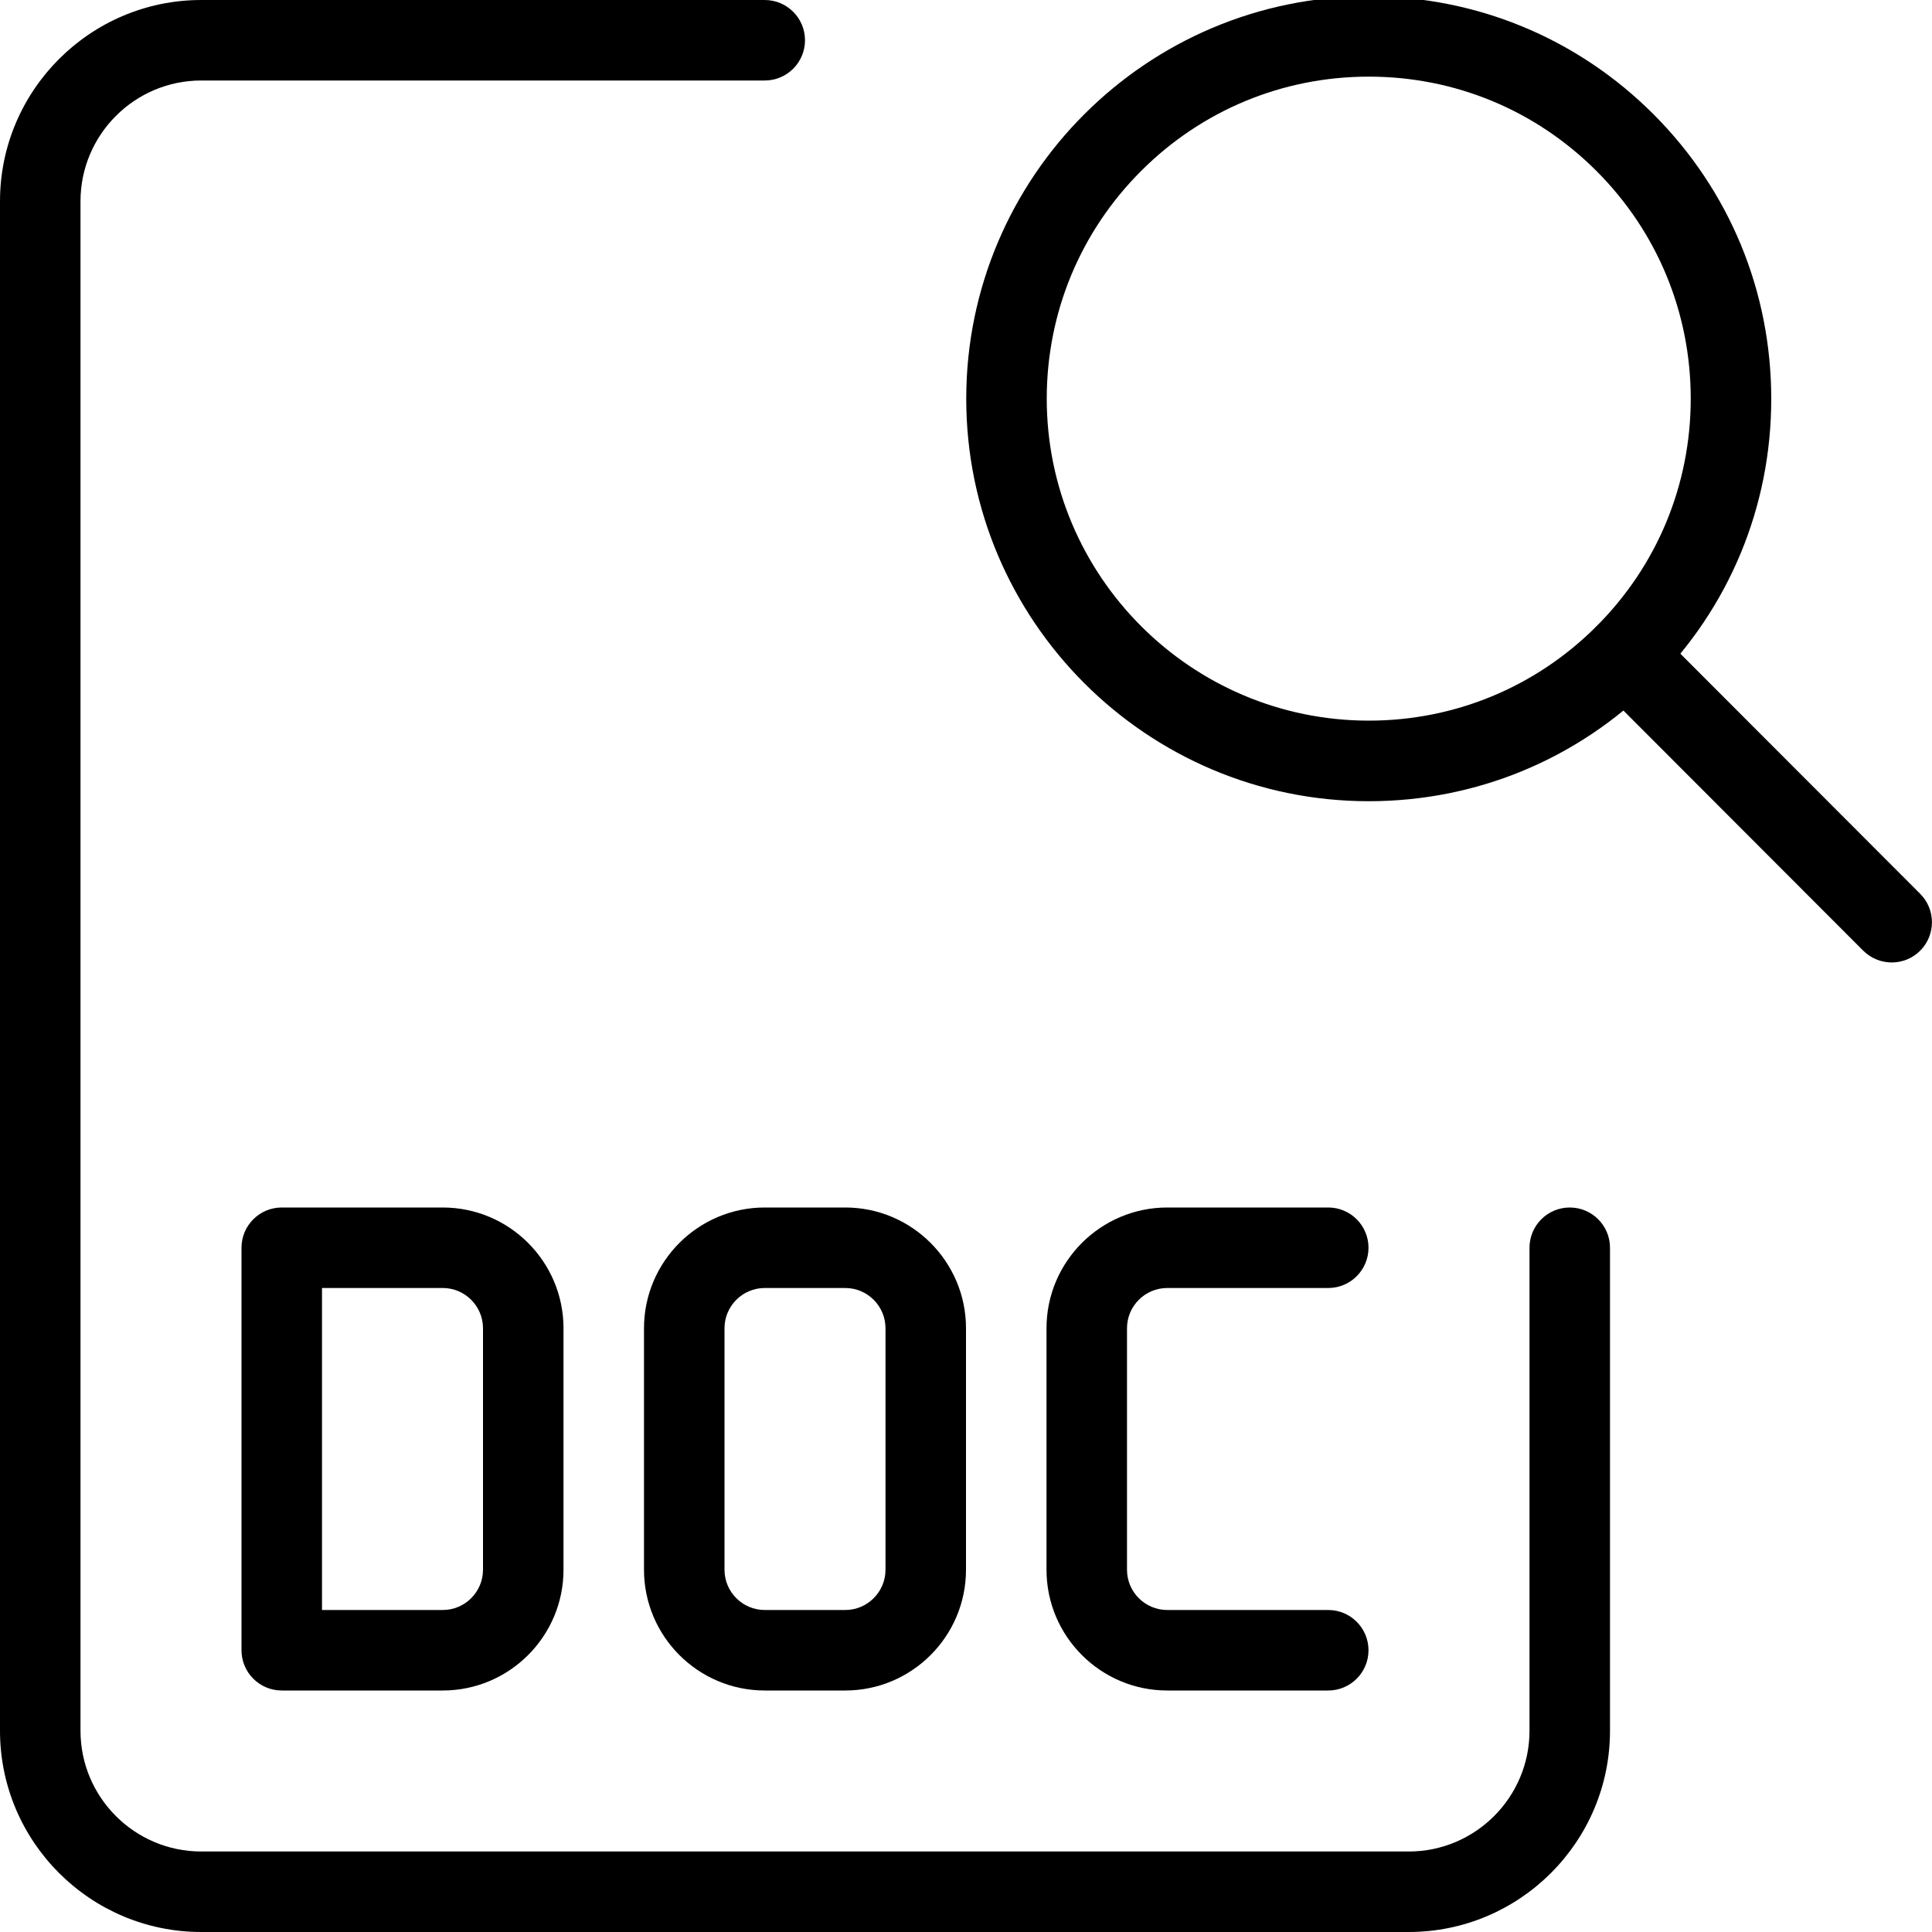
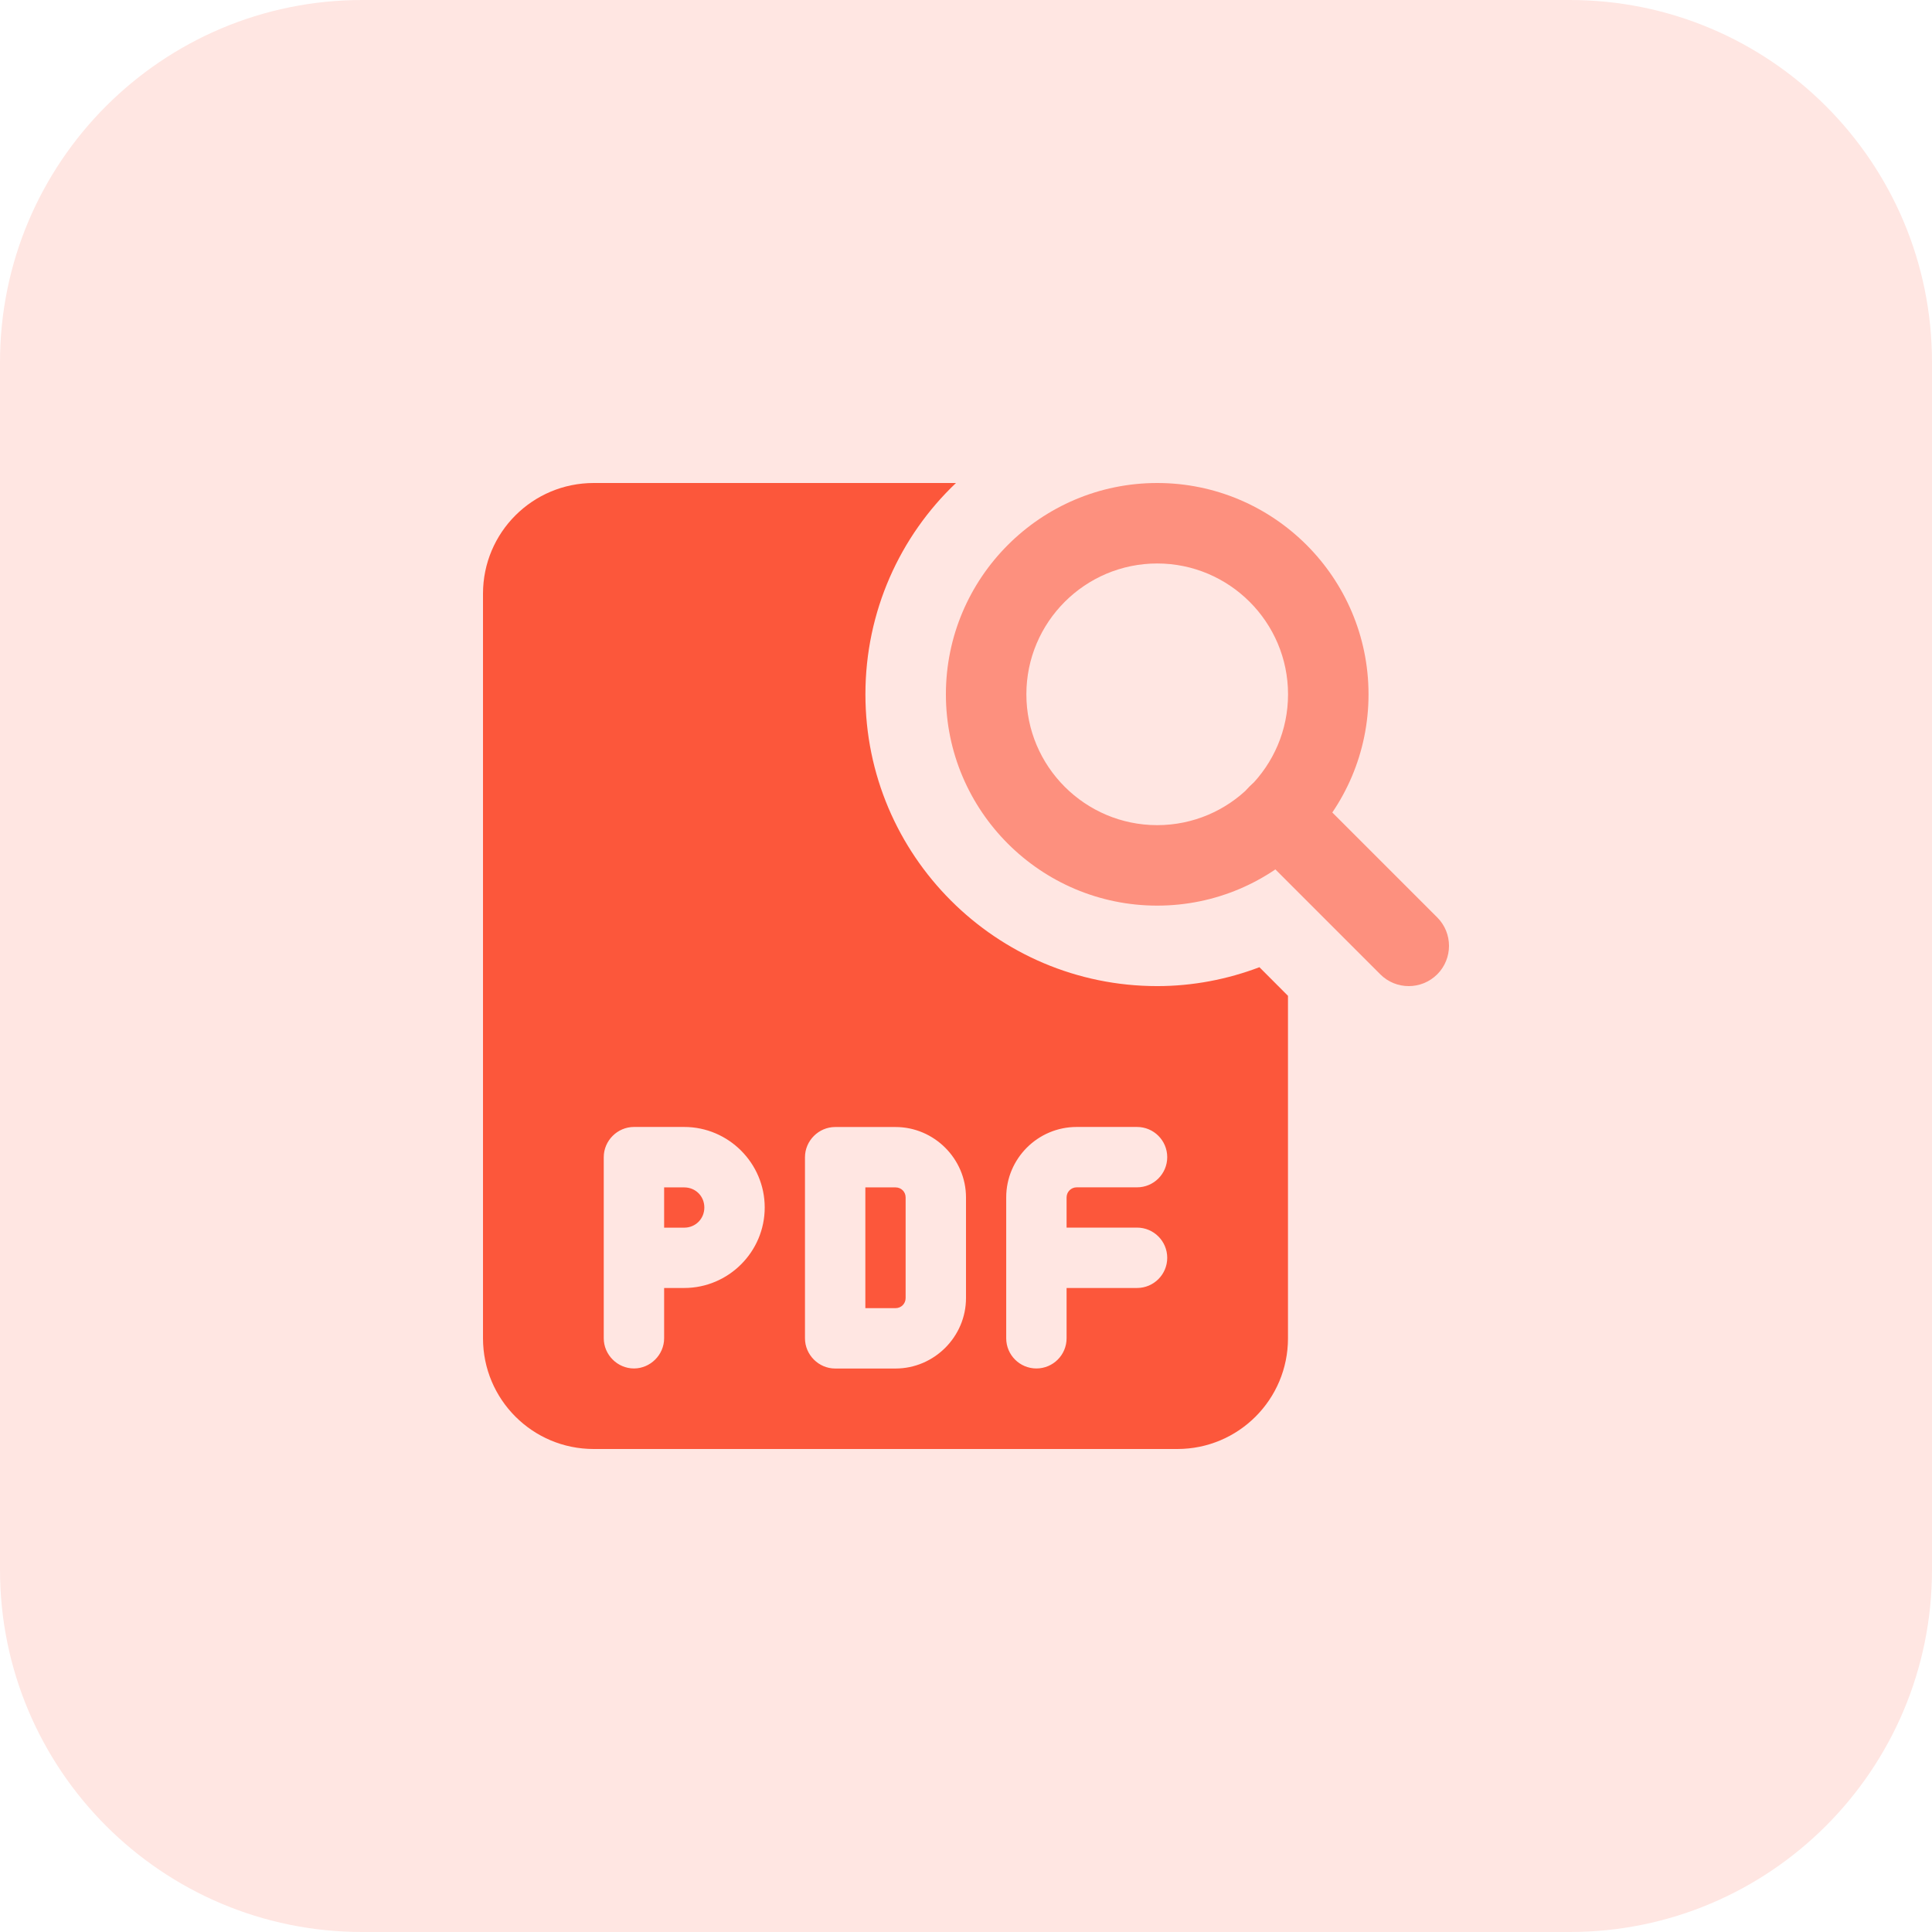
- <svg xmlns="http://www.w3.org/2000/svg" id="_x31_" enable-background="new 0 0 24 24" height="512" viewBox="0 0 24 24" width="512">
-   <path d="m17.004 9.953c-.001 0-.002 0-.003 0-2.757-.001-4.999-2.246-4.998-5.002.001-2.756 2.244-4.997 5-4.997h.003c1.335.001 2.591.521 3.535 1.466s1.463 2.201 1.462 3.537c0 1.335-.521 2.591-1.466 3.535-.944.941-2.199 1.461-3.533 1.461zm-4.001-5.003c-.001 2.206 1.793 4.001 3.999 4.002h.002c1.067 0 2.071-.416 2.826-1.17.756-.755 1.172-1.759 1.173-2.828 0-1.069-.415-2.073-1.17-2.829s-1.759-1.173-2.828-1.173c0 0-.001 0-.002 0-1.067 0-2.071.416-2.826 1.17-.756.755-1.173 1.76-1.174 2.828z" />
-   <path d="m23.5 11.956c-.128 0-.256-.049-.354-.146l-3.316-3.32c-.195-.195-.195-.512 0-.707s.512-.195.707 0l3.316 3.32c.195.195.195.512 0 .707-.097.097-.225.146-.353.146z" />
-   <path d="m16.5 21h-2c-.827 0-1.5-.673-1.5-1.5v-3c0-.827.673-1.5 1.5-1.5h2c.276 0 .5.224.5.5s-.224.5-.5.5h-2c-.276 0-.5.225-.5.5v3c0 .275.224.5.5.5h2c.276 0 .5.224.5.5s-.224.5-.5.5z" />
-   <path d="m5.5 21h-2c-.276 0-.5-.224-.5-.5v-5c0-.276.224-.5.5-.5h2c.827 0 1.5.673 1.5 1.5v3c0 .827-.673 1.5-1.5 1.5zm-1.5-1h1.5c.276 0 .5-.225.5-.5v-3c0-.275-.224-.5-.5-.5h-1.5z" />
-   <path d="m10.5 21h-1c-.827 0-1.5-.673-1.5-1.5v-3c0-.827.673-1.5 1.5-1.5h1c.827 0 1.5.673 1.5 1.5v3c0 .827-.673 1.5-1.5 1.5zm-1-5c-.276 0-.5.225-.5.5v3c0 .275.224.5.5.5h1c.276 0 .5-.225.5-.5v-3c0-.275-.224-.5-.5-.5z" />
-   <path d="m17.5 24h-15c-1.378 0-2.5-1.121-2.5-2.5v-19c0-1.378 1.122-2.5 2.5-2.5h7c.276 0 .5.224.5.5s-.224.5-.5.5h-7c-.827 0-1.5.673-1.5 1.5v19c0 .827.673 1.5 1.5 1.5h15c.827 0 1.5-.673 1.5-1.5v-6c0-.276.224-.5.5-.5s.5.224.5.5v6c0 1.379-1.122 2.5-2.5 2.5z" />
+ <svg xmlns="http://www.w3.org/2000/svg" id="bold" enable-background="new 0 0 32 32" height="512" viewBox="0 0 32 32" width="512">
+   <path d="m26 32h-20c-3.314 0-6-2.686-6-6v-20c0-3.314 2.686-6 6-6h20c3.314 0 6 2.686 6 6v20c0 3.314-2.686 6-6 6z" fill="#ffe6e2" />
+   <g fill="#fc573b">
+     <path d="m14.833 19.667h-.5v2h.5c.093 0 .167-.073.167-.167v-1.667c0-.093-.073-.166-.167-.166z" />
+     <path d="m11.333 19.667h-.333v.667h.333c.187 0 .333-.147.333-.333.001-.188-.146-.334-.333-.334z" />
+     <path d="m20.86 16.02c-.527.2-1.1.313-1.693.313-2.667 0-4.833-2.167-4.833-4.833 0-1.373.573-2.62 1.5-3.5h-6c-1.014 0-1.834.82-1.834 1.833v12.333c0 1.014.82 1.834 1.833 1.834h9.667c1.013 0 1.833-.82 1.833-1.833v-5.673zm-9.527 5.313h-.333v.833c0 .273-.227.5-.5.5s-.5-.227-.5-.5v-3c0-.273.227-.5.5-.5h.833c.733 0 1.333.6 1.333 1.333.001.734-.599 1.334-1.333 1.334zm4.667.167c0 .64-.527 1.167-1.167 1.167h-1c-.273 0-.5-.227-.5-.5v-3c0-.273.227-.5.5-.5h1c.64 0 1.167.527 1.167 1.167zm2.833-1.167c.276 0 .5.224.5.5s-.224.5-.5.5h-1.167v.833c0 .276-.224.5-.5.5s-.5-.224-.5-.5v-2.333c0-.643.523-1.167 1.167-1.167h1c.276 0 .5.224.5.5s-.224.5-.5.5h-1c-.092 0-.167.075-.167.167v.5z" />
+   </g>
+   <path d="m19.167 15c-1.93 0-3.5-1.57-3.5-3.5s1.57-3.5 3.5-3.5 3.5 1.57 3.5 3.5-1.57 3.5-3.5 3.5zm0-5.667c-1.195 0-2.167.972-2.167 2.167s.972 2.167 2.167 2.167 2.167-.972 2.167-2.167-.973-2.167-2.167-2.167z" fill="#fd907e" />
+   <path d="m23.333 16.333c-.171 0-.341-.065-.471-.195l-2.167-2.167c-.26-.26-.26-.682 0-.943.26-.26.682-.26.943 0l2.167 2.167c.26.26.26.682 0 .943-.131.13-.301.195-.472.195z" fill="#fd907e" />
</svg>
